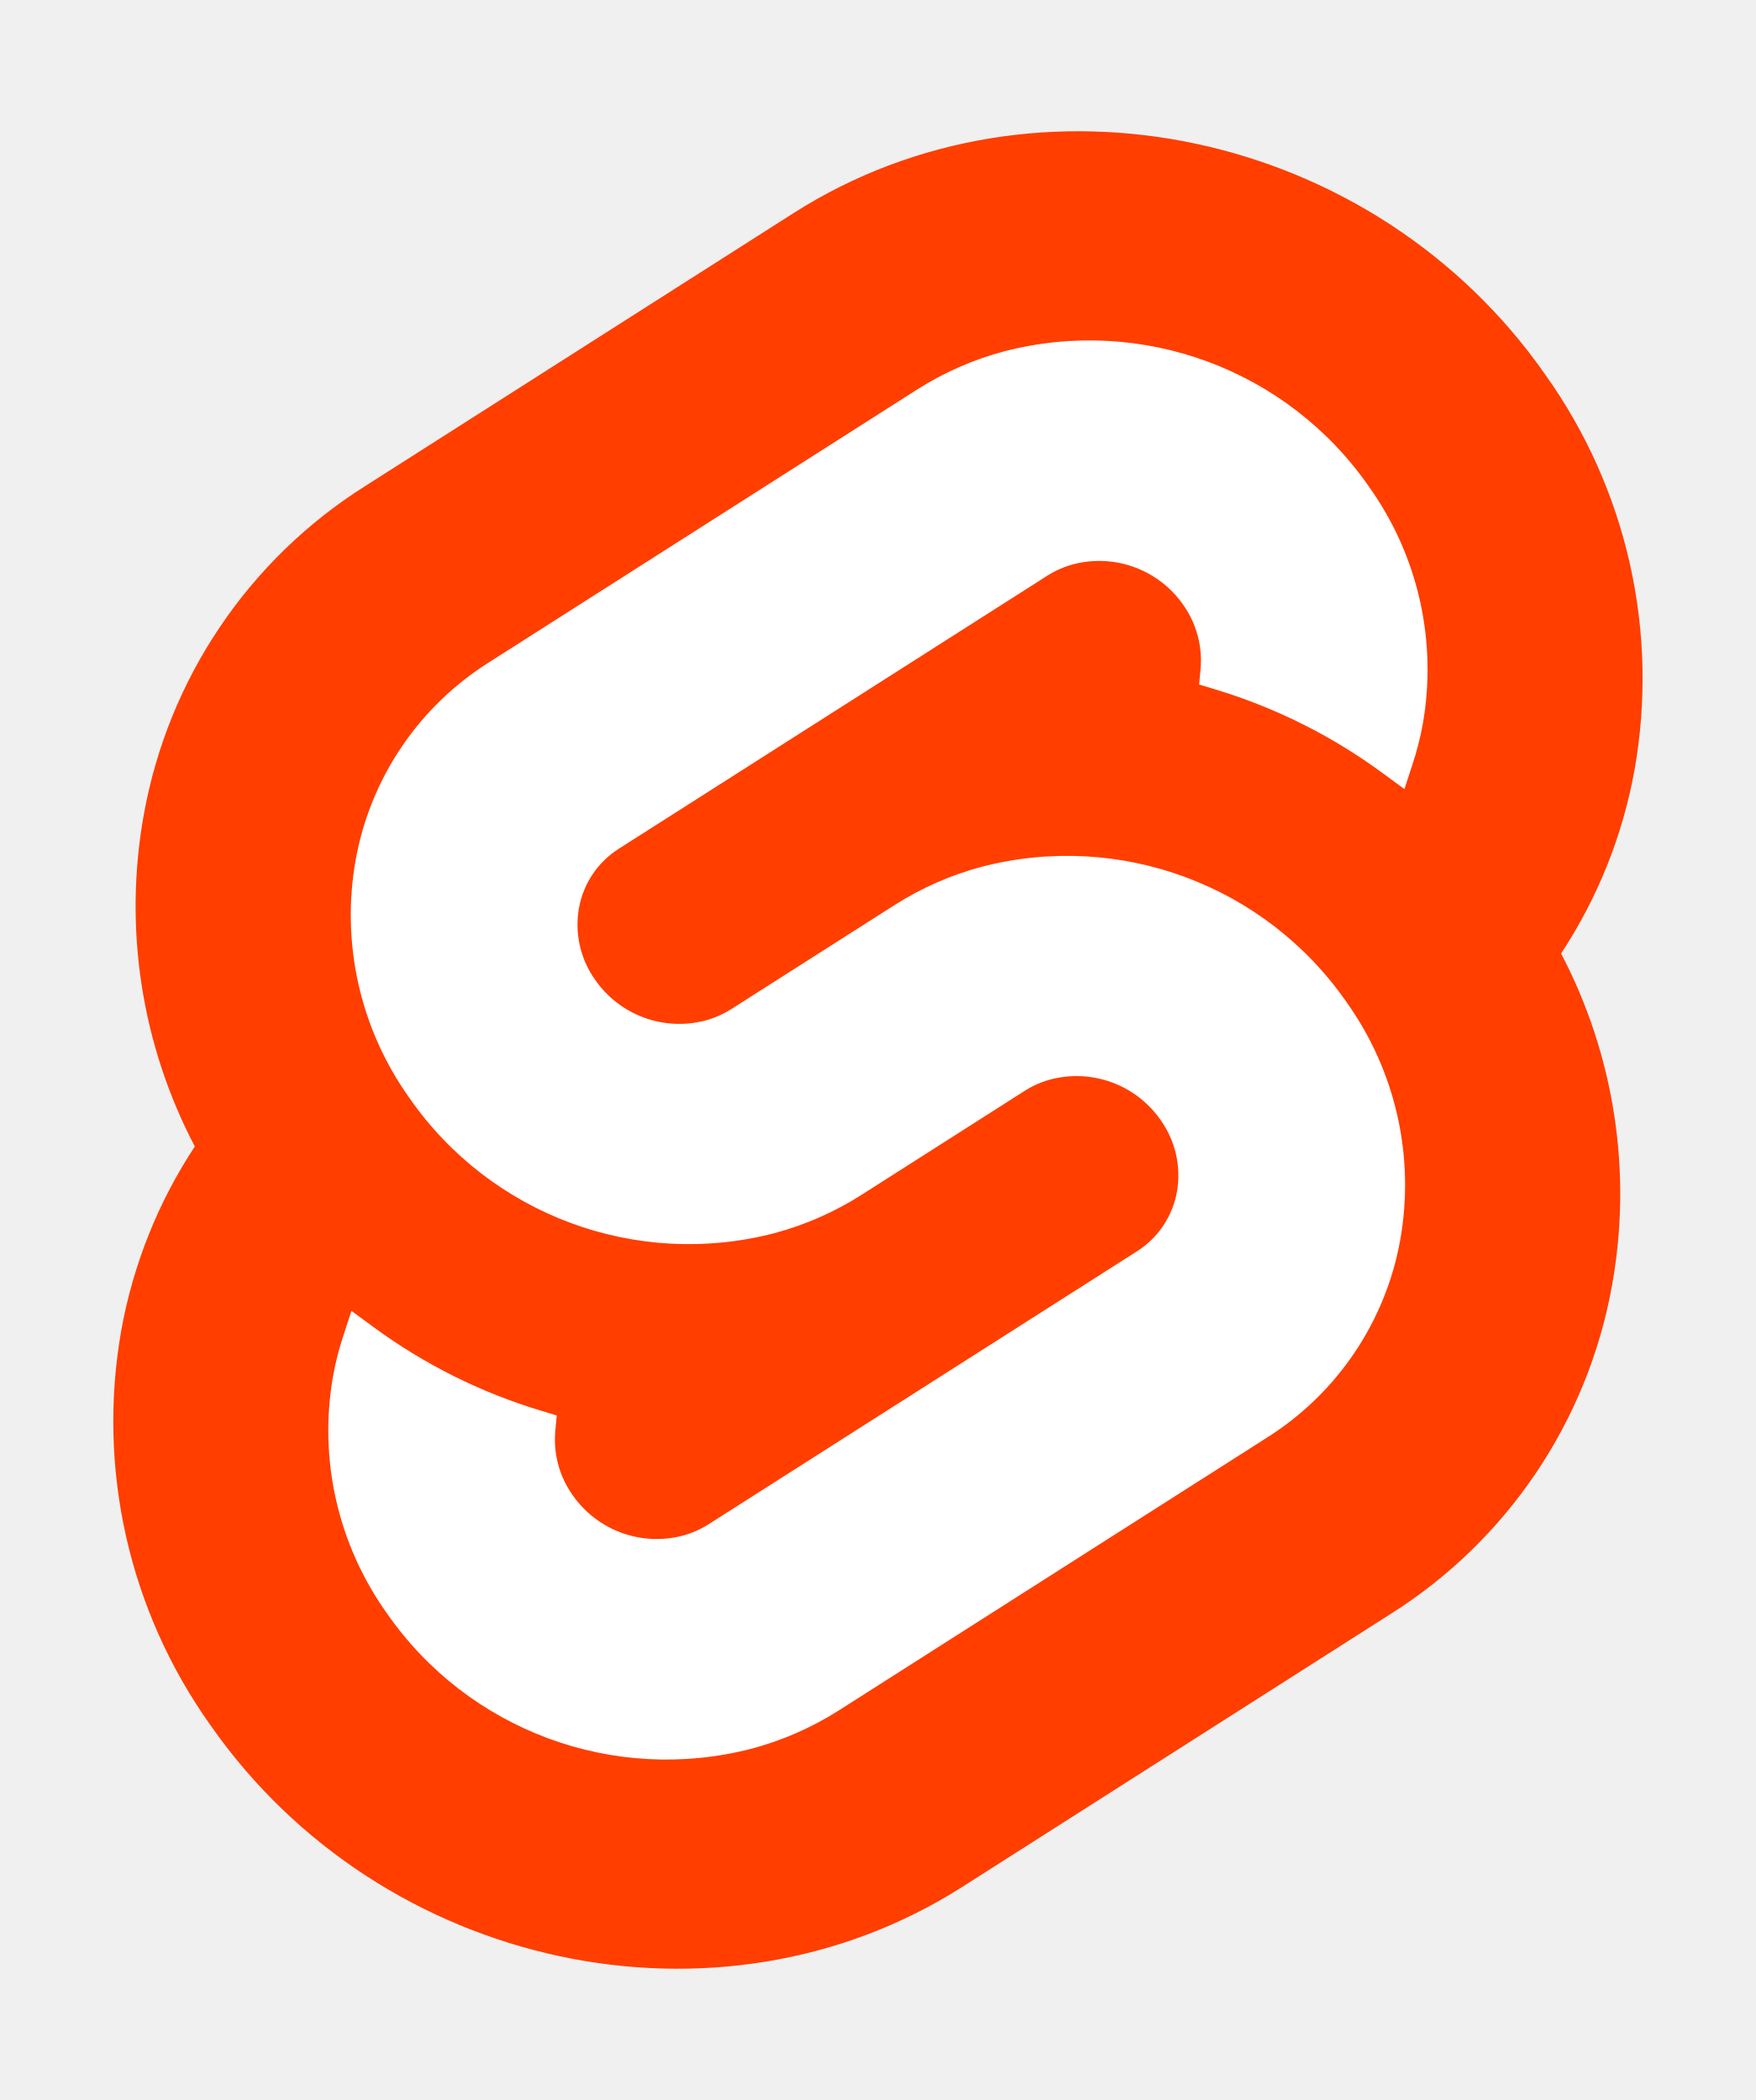
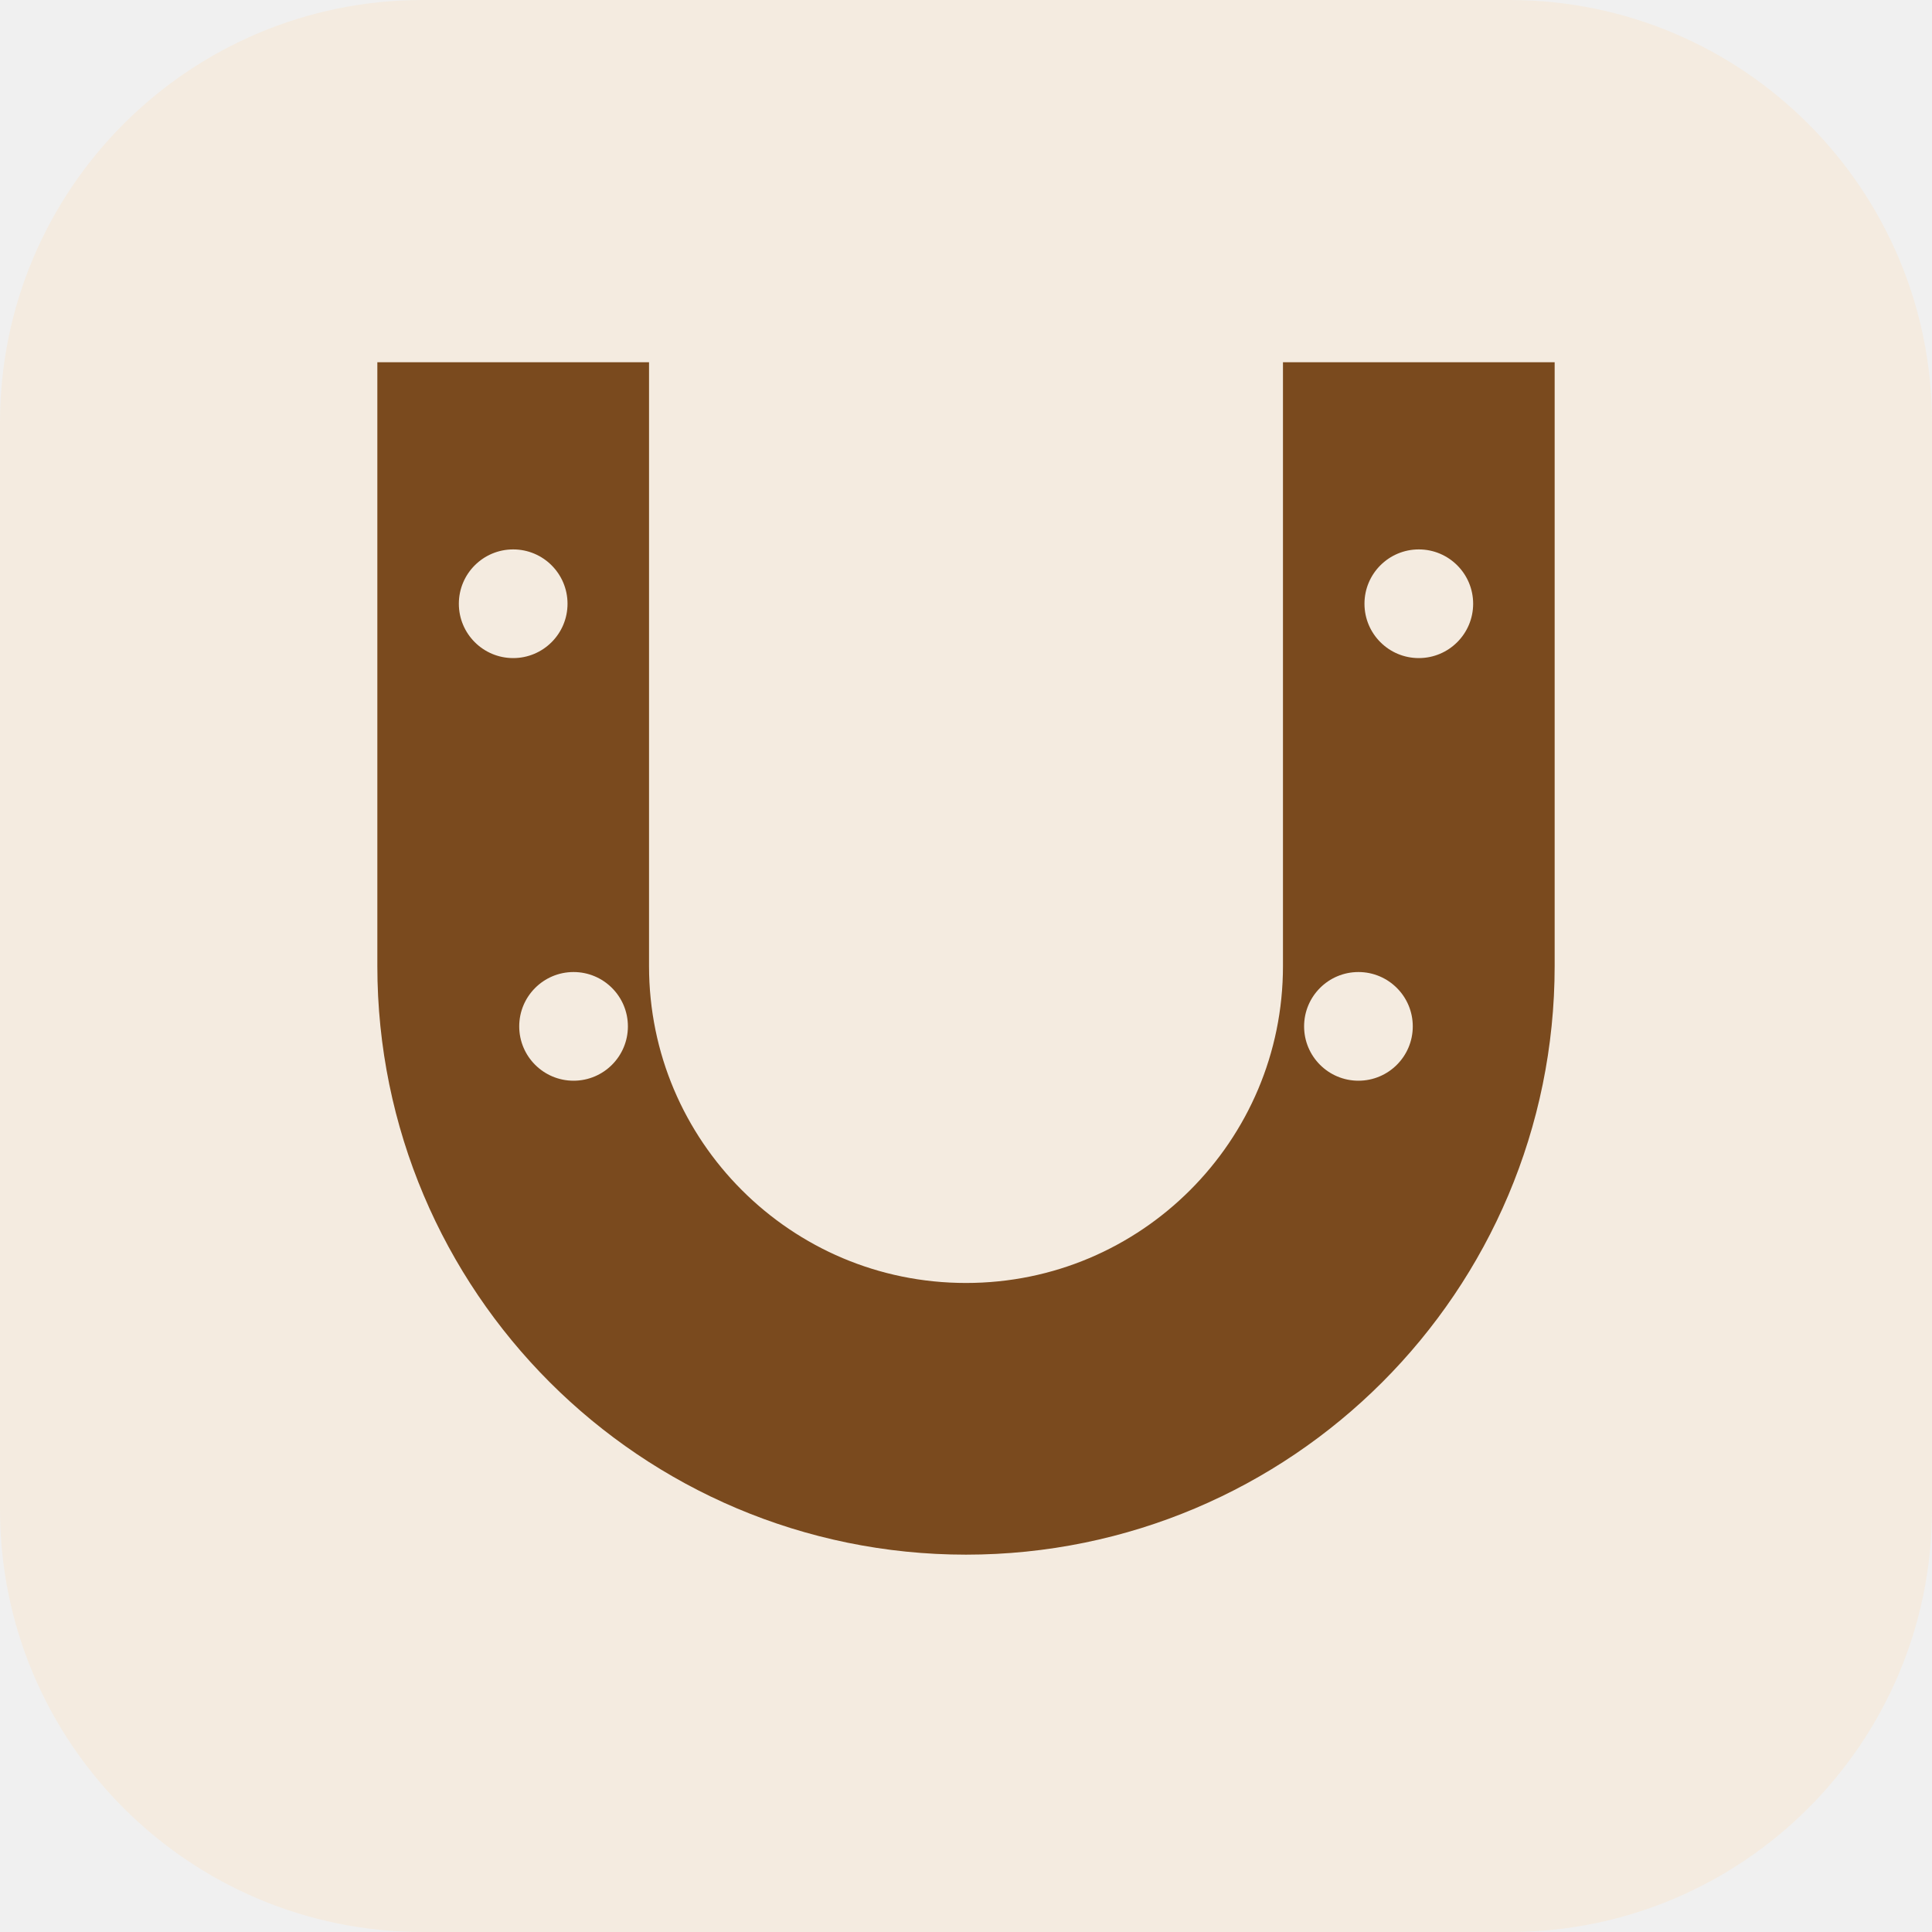
- <svg xmlns="http://www.w3.org/2000/svg" width="107" height="128" viewBox="0 0 107 128">
-   <path d="M94.157 22.819c-10.4-14.885-30.94-19.297-45.792-9.835L22.282 29.608A29.92 29.92 0 0 0 8.764 49.65a31.5 31.5 0 0 0 3.108 20.231 30 30 0 0 0-4.477 11.183 31.9 31.9 0 0 0 5.448 24.116c10.402 14.887 30.942 19.297 45.791 9.835l26.083-16.624A29.92 29.92 0 0 0 98.235 78.35a31.53 31.53 0 0 0-3.105-20.232 30 30 0 0 0 4.474-11.182 31.88 31.88 0 0 0-5.447-24.116" style="fill:#ff3e00" />
-   <path d="M45.817 106.582a20.72 20.72 0 0 1-22.237-8.243 19.17 19.17 0 0 1-3.277-14.503 18 18 0 0 1 .624-2.435l.49-1.498 1.337.981a33.6 33.6 0 0 0 10.203 5.098l.97.294-.09.968a5.85 5.85 0 0 0 1.052 3.878 6.24 6.24 0 0 0 6.695 2.485 5.8 5.8 0 0 0 1.603-.704L69.27 76.28a5.43 5.43 0 0 0 2.45-3.631 5.8 5.8 0 0 0-.987-4.371 6.24 6.24 0 0 0-6.698-2.487 5.7 5.7 0 0 0-1.6.704l-9.953 6.345a19 19 0 0 1-5.296 2.326 20.72 20.72 0 0 1-22.237-8.243 19.17 19.17 0 0 1-3.277-14.502 17.99 17.99 0 0 1 8.13-12.052l26.081-16.623a19 19 0 0 1 5.3-2.329 20.72 20.72 0 0 1 22.237 8.243 19.17 19.17 0 0 1 3.277 14.503 18 18 0 0 1-.624 2.435l-.49 1.498-1.337-.98a33.6 33.6 0 0 0-10.203-5.1l-.97-.294.09-.968a5.86 5.86 0 0 0-1.052-3.878 6.24 6.24 0 0 0-6.696-2.485 5.8 5.8 0 0 0-1.602.704L37.73 51.72a5.42 5.42 0 0 0-2.449 3.63 5.79 5.79 0 0 0 .986 4.372 6.24 6.24 0 0 0 6.698 2.486 5.8 5.8 0 0 0 1.602-.704l9.952-6.342a19 19 0 0 1 5.295-2.328 20.72 20.72 0 0 1 22.237 8.242 19.17 19.17 0 0 1 3.277 14.503 18 18 0 0 1-8.13 12.053l-26.081 16.622a19 19 0 0 1-5.3 2.328" style="fill:#fff" />
+ <svg xmlns="http://www.w3.org/2000/svg" viewBox="0 0 64 64">
+   <rect width="64" height="64" rx="14" fill="#f4ebe0" />
+   <path d="M17 12v20a15 15 0 0 0 30 0V12" fill="none" stroke="#7a4a1e" stroke-width="9" />
+   <g fill="#f4ebe0">
+     <circle cx="17" cy="20" r="1.8" />
+     <circle cx="47" cy="20" r="1.8" />
+     <circle cx="19" cy="34" r="1.8" />
+     <circle cx="45" cy="34" r="1.8" />
+   </g>
</svg>
